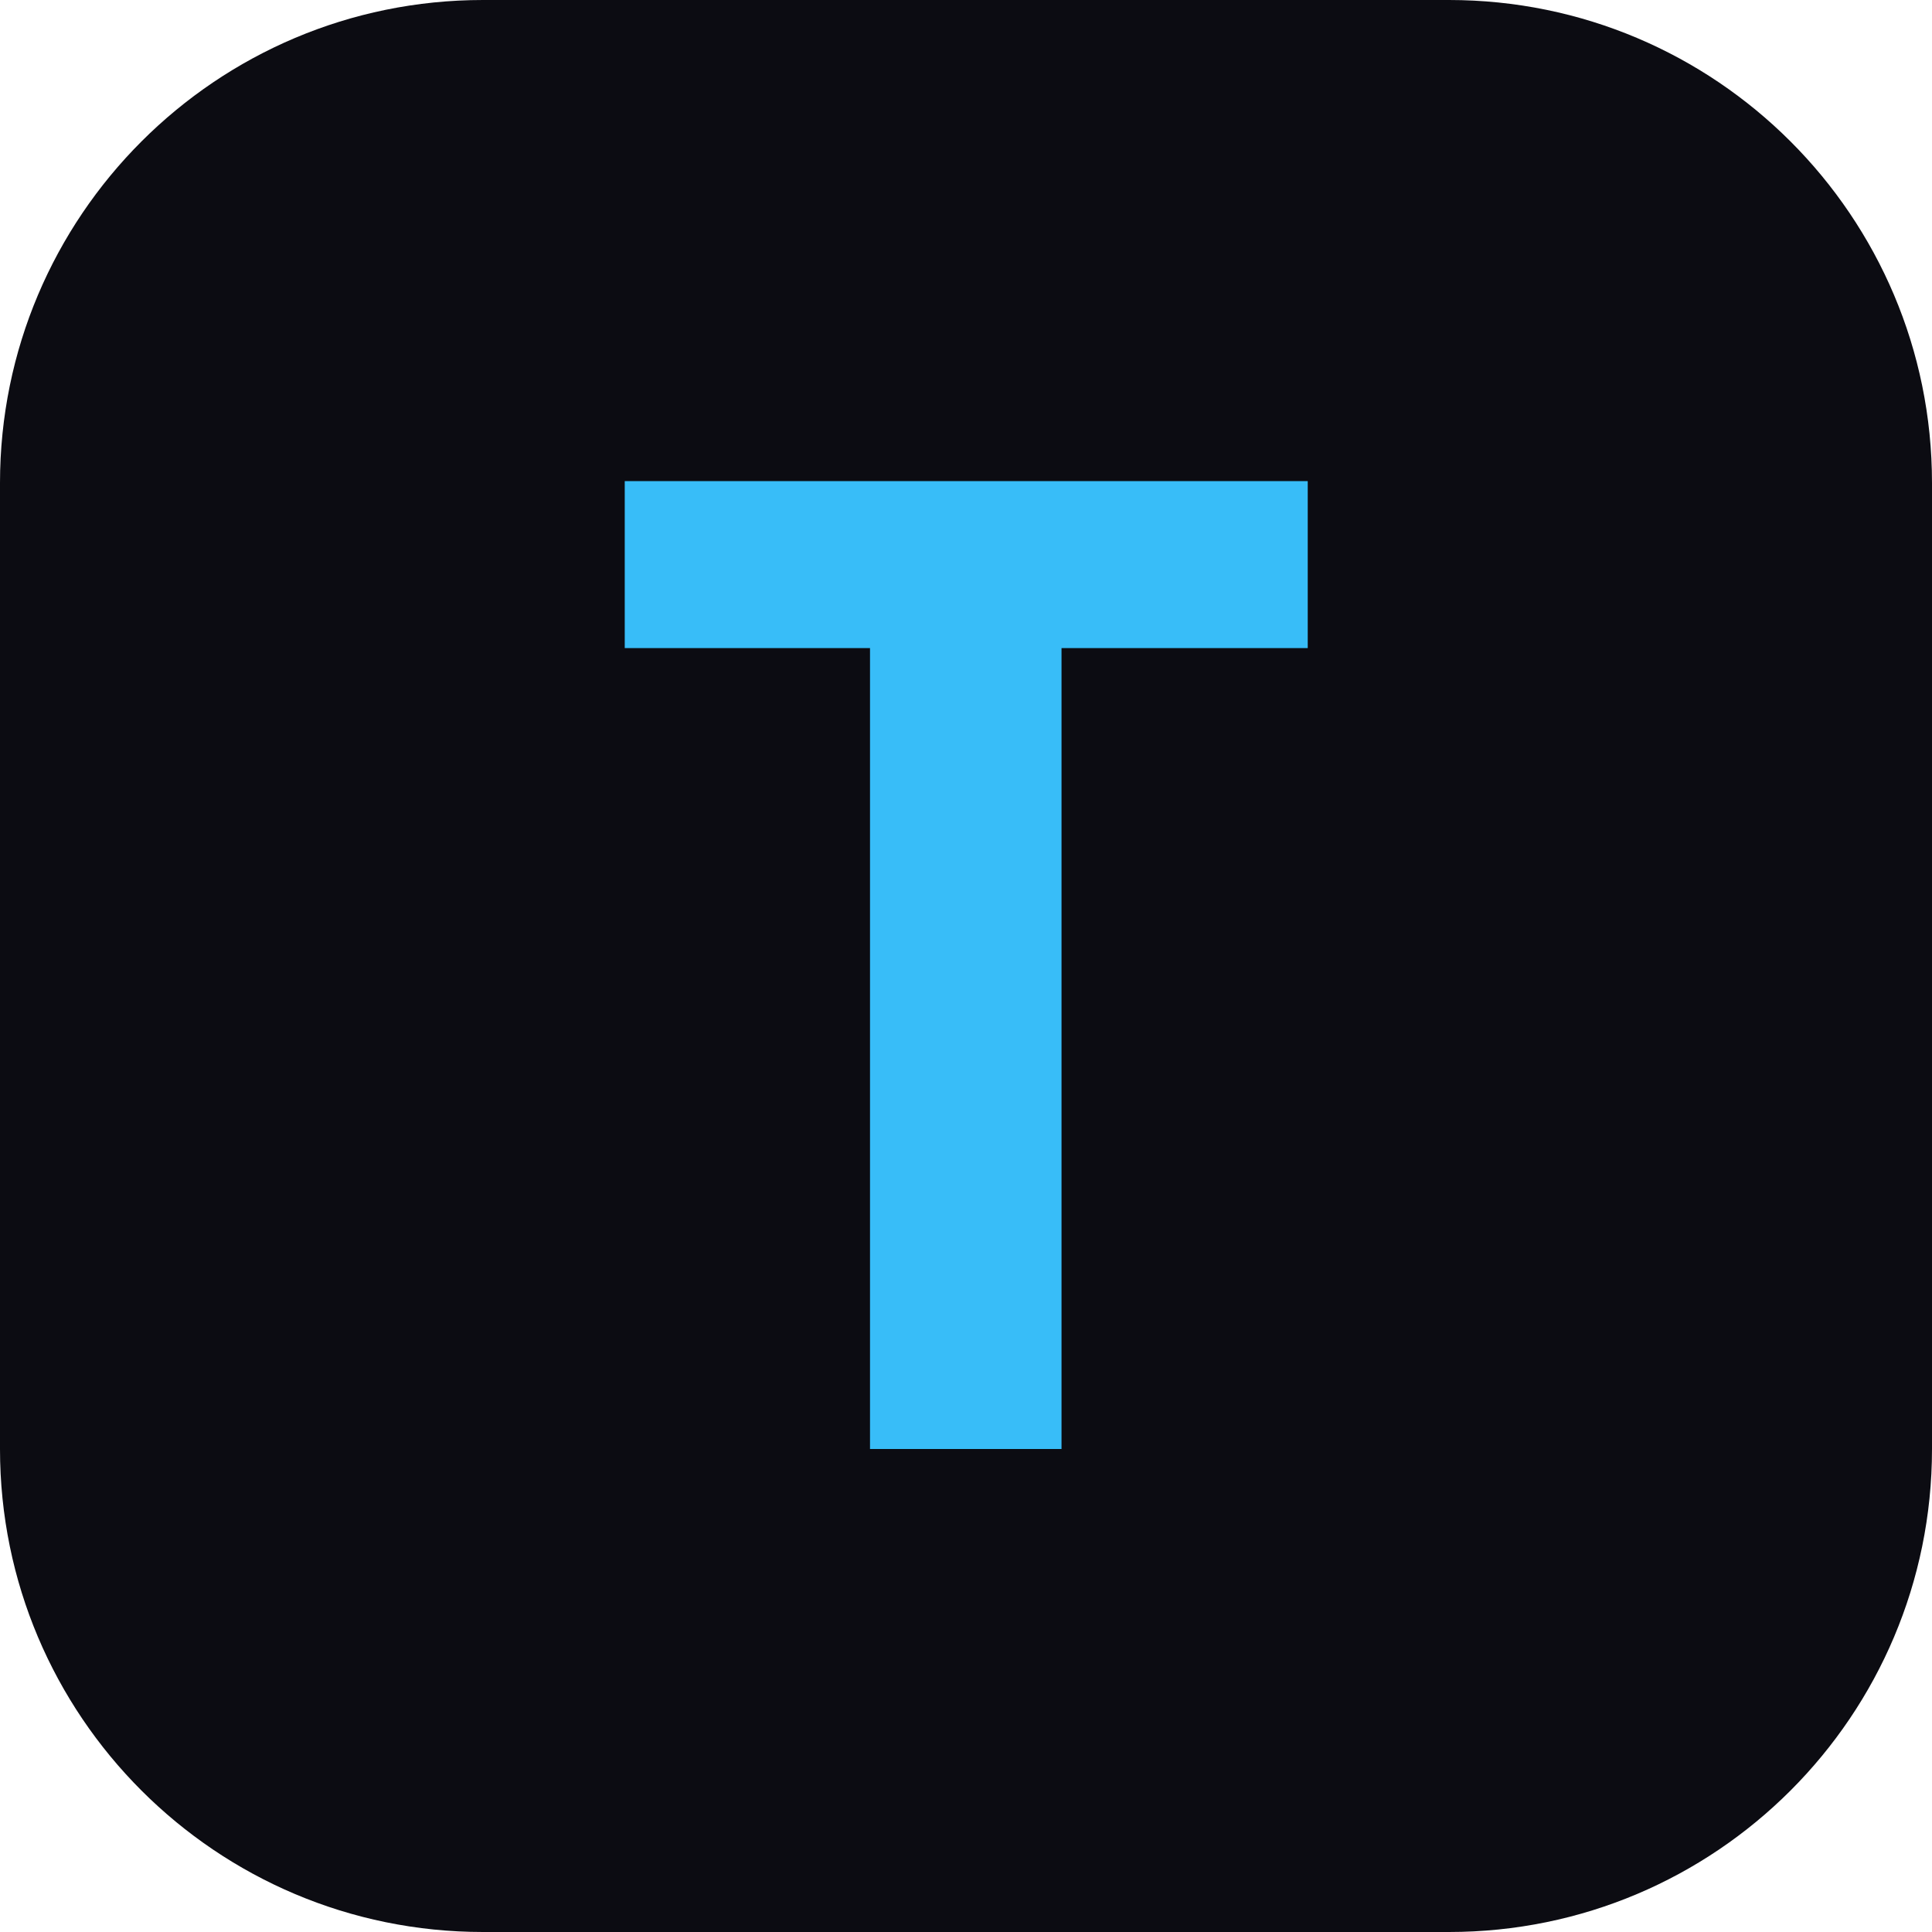
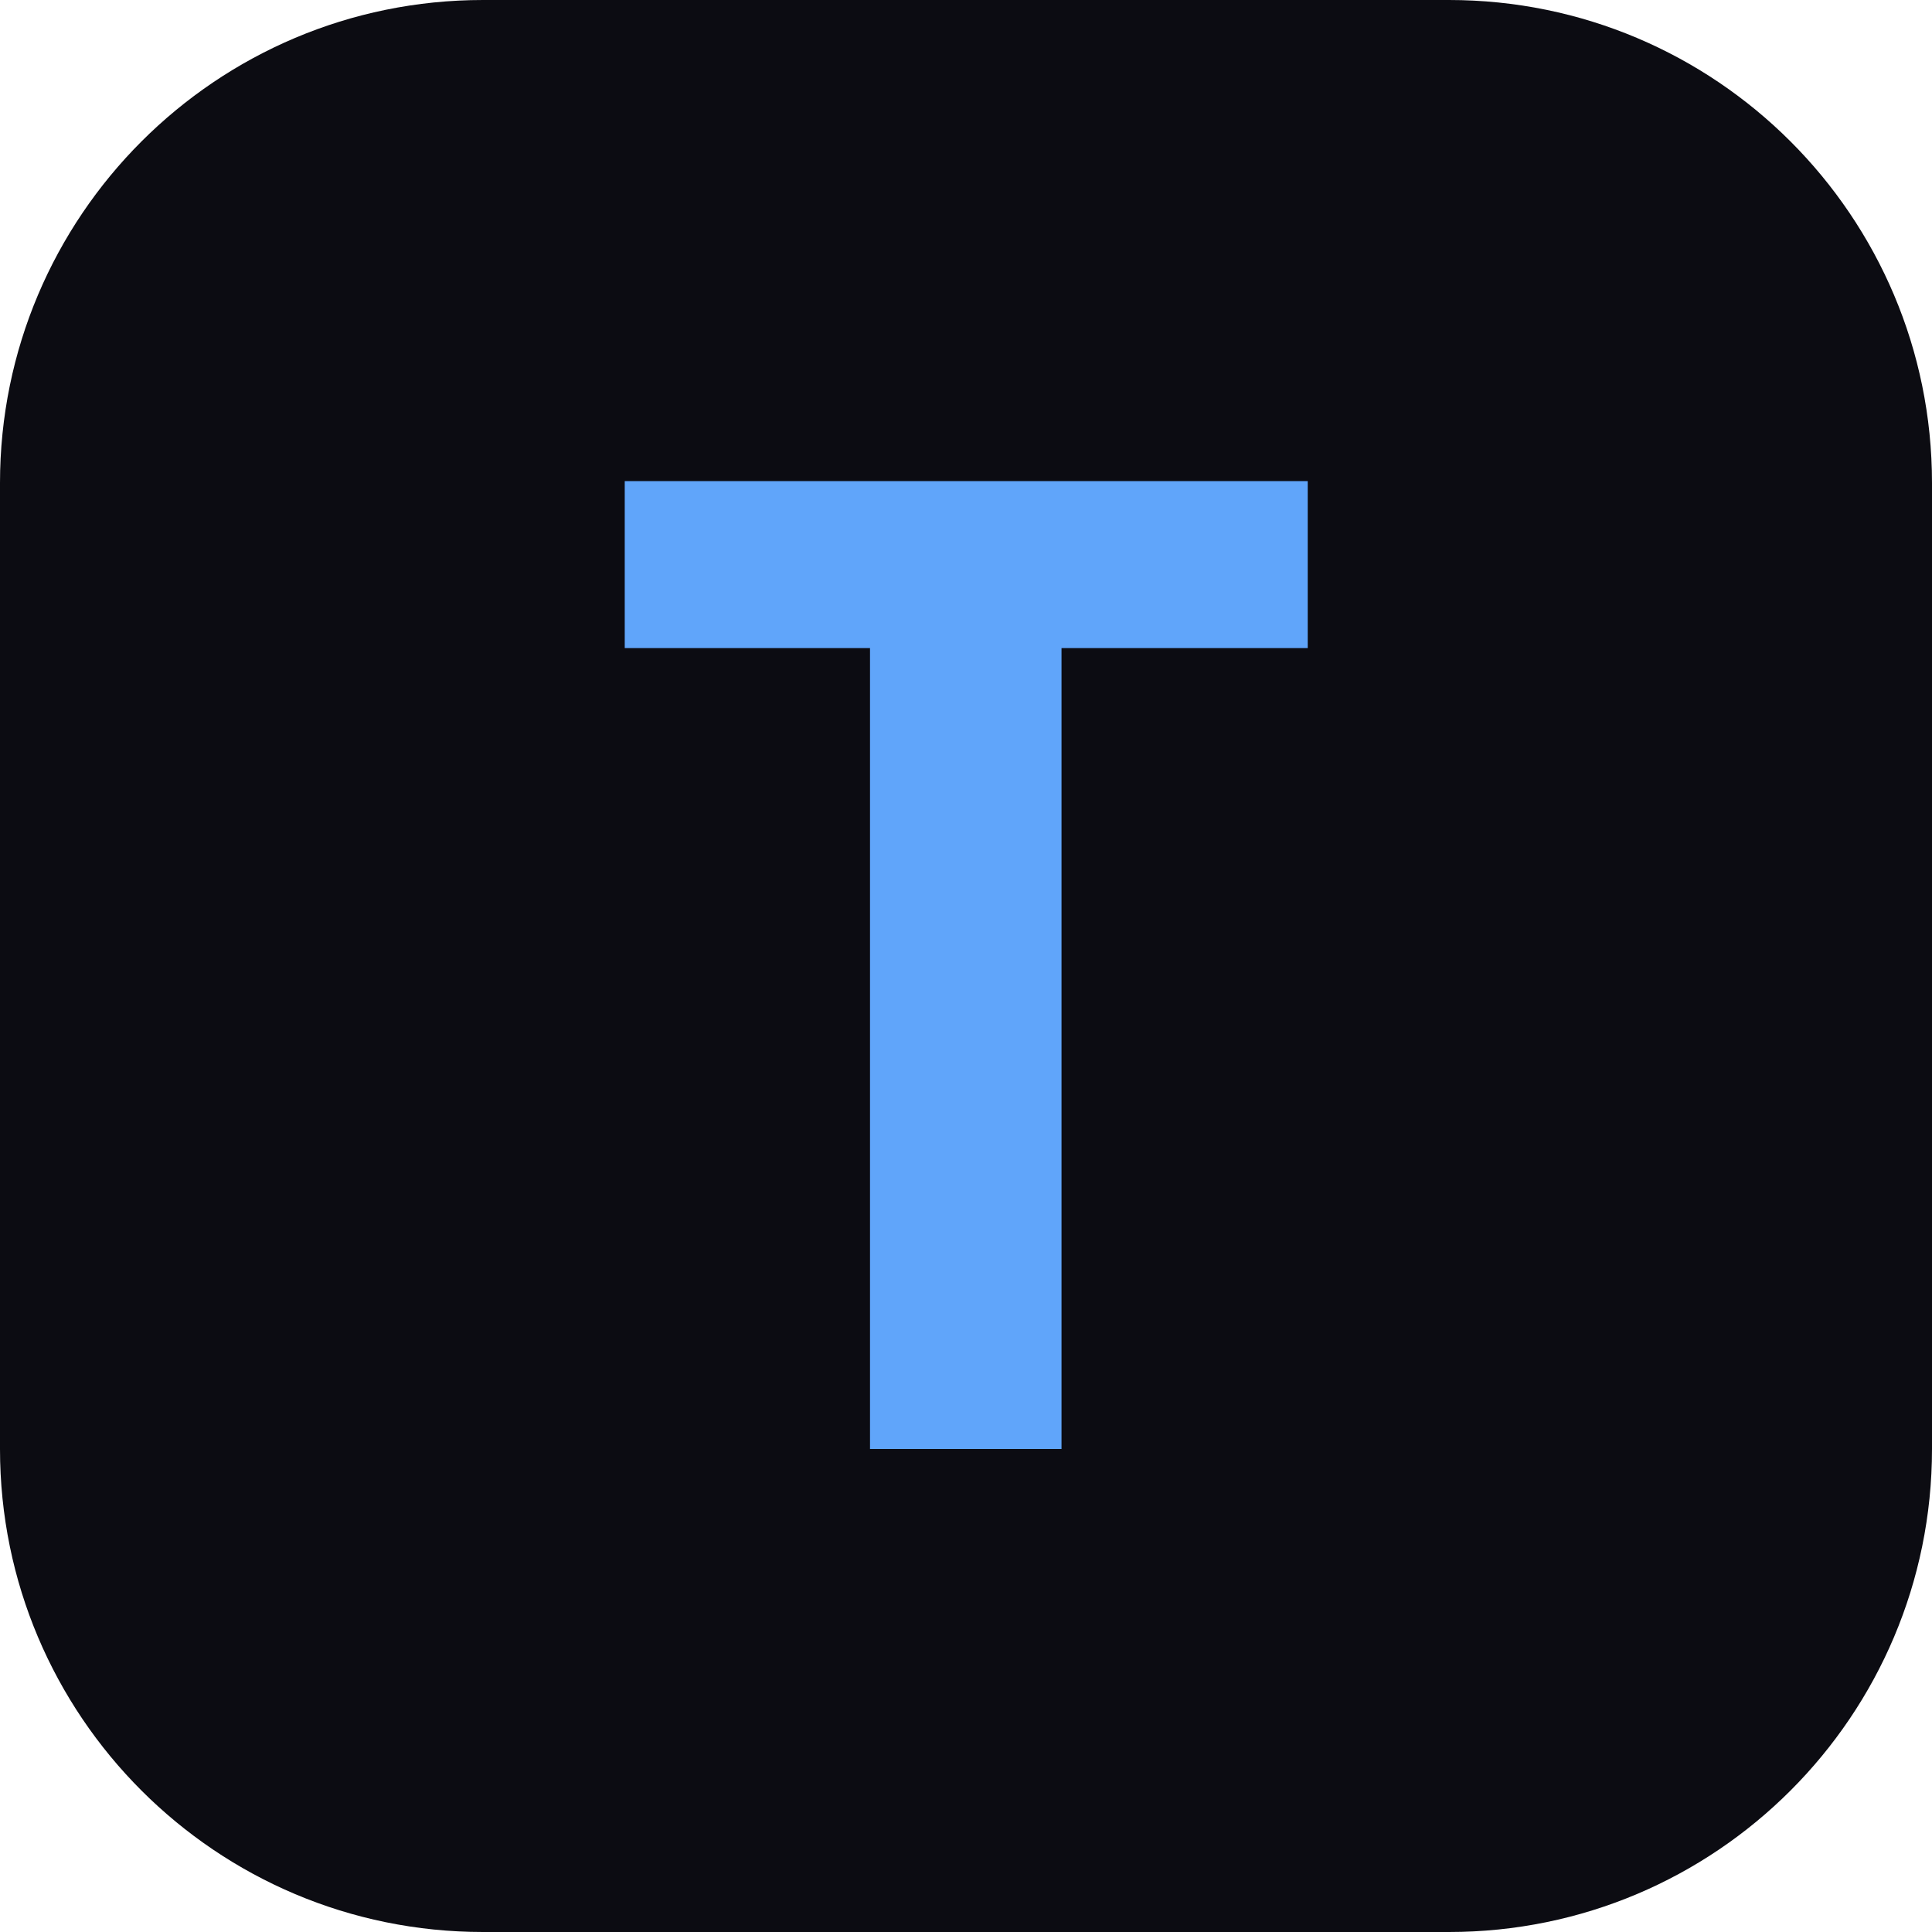
<svg xmlns="http://www.w3.org/2000/svg" width="32" height="32" viewBox="0 0 32 32" fill="none">
  <rect width="32" height="32" rx="8" fill="#0c0c12" />
-   <text x="16" y="24" text-anchor="middle" font-family="monospace" font-weight="bold" font-size="22" fill="#38bdf8">T</text>
+   <text x="16" y="24" text-anchor="middle" font-family="monospace" font-weight="bold" font-size="22" fill="#60a5fa">T</text>
</svg>
